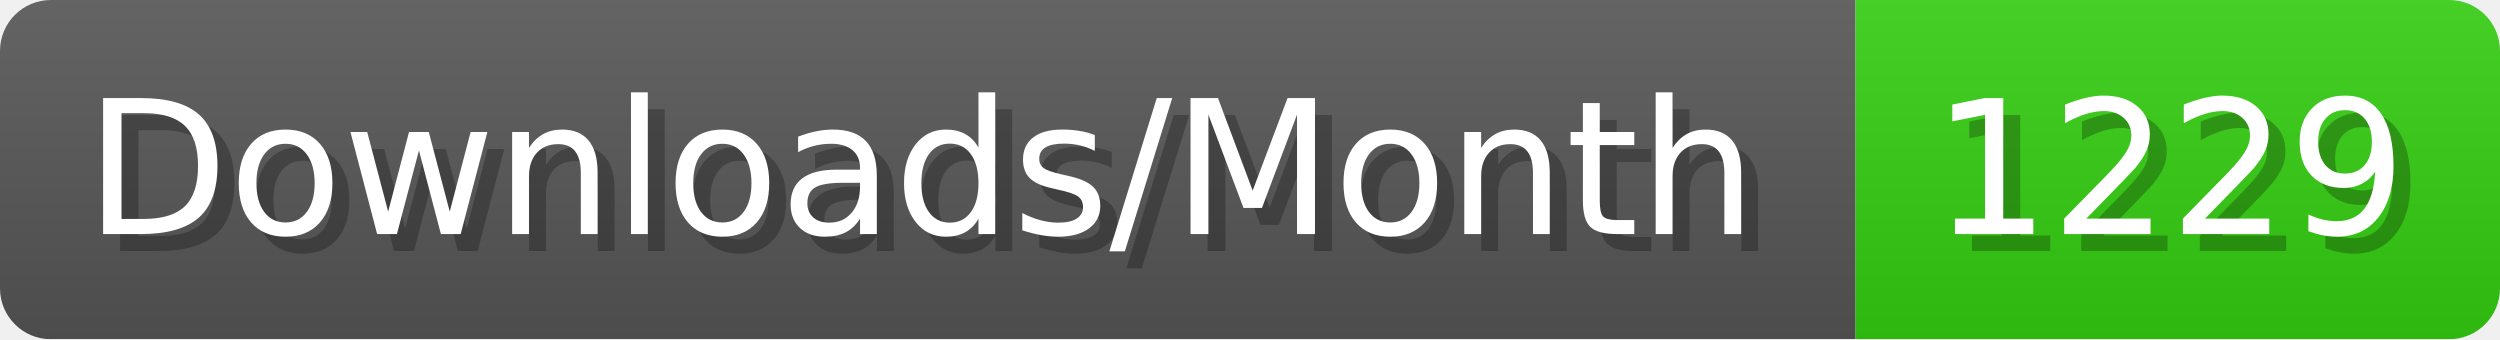
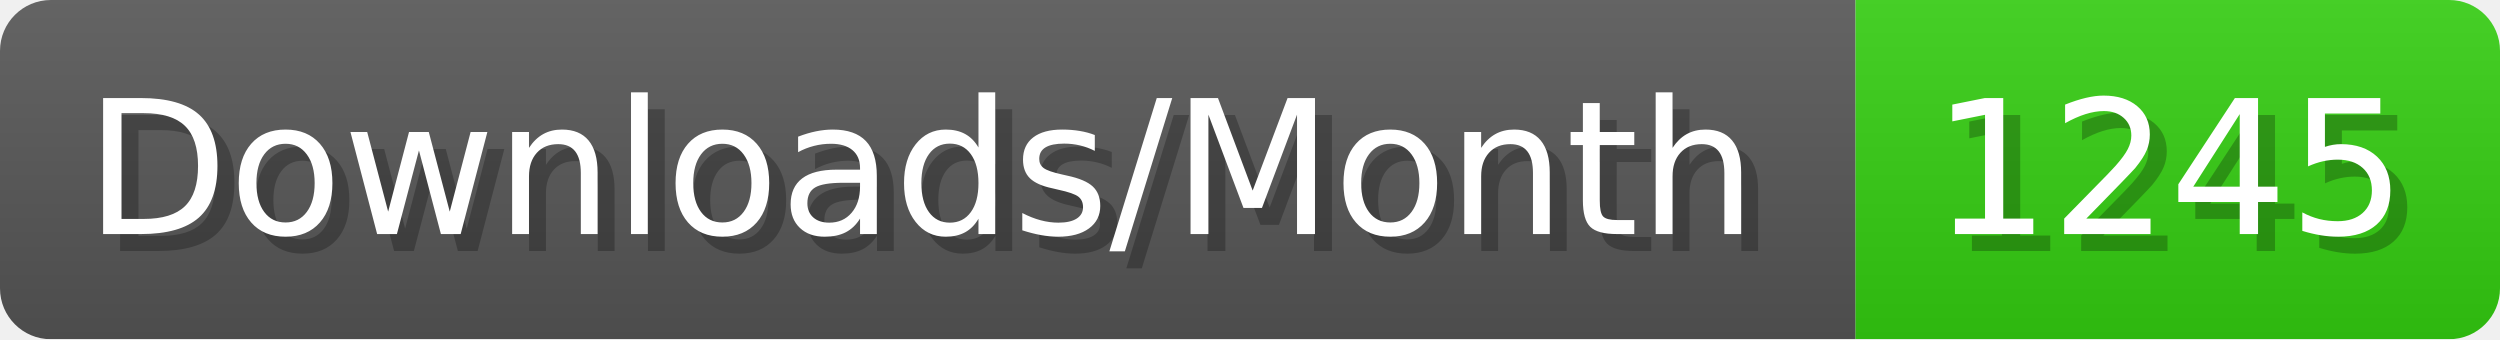
- <svg xmlns="http://www.w3.org/2000/svg" width="147.4" height="20" viewBox="0 0 1474 200" role="img" aria-label="Downloads/Month: 1229">
+ <svg xmlns="http://www.w3.org/2000/svg" width="147.4" height="20" viewBox="0 0 1474 200" role="img" aria-label="Downloads/Month: 1245">
  <linearGradient id="YlXUI" x2="0" y2="100%">
    <stop offset="0" stop-opacity=".1" stop-color="#EEE" />
    <stop offset="1" stop-opacity=".1" />
  </linearGradient>
  <mask id="JHhop">
    <rect width="1474" height="200" rx="30" fill="#FFF" />
  </mask>
  <g mask="url(#JHhop)">
    <rect width="1094" height="200" fill="#555" />
    <rect width="380" height="200" fill="#3C1" x="1094" />
    <rect width="1474" height="200" fill="url(#YlXUI)" />
  </g>
  <g aria-hidden="true" fill="#fff" text-anchor="start" font-family="Verdana,DejaVu Sans,sans-serif" font-size="110">
    <text x="60" y="148" textLength="994" fill="#000" opacity="0.25">Downloads/Month</text>
    <text x="50" y="138" textLength="994">Downloads/Month</text>
-     <text x="1149" y="148" textLength="280" fill="#000" opacity="0.25">1229</text>
-     <text x="1139" y="138" textLength="280">1229</text>
+     <text x="1149" y="148" textLength="280" fill="#000" opacity="0.25">1245</text>
+     <text x="1139" y="138" textLength="280">1245</text>
  </g>
</svg>
